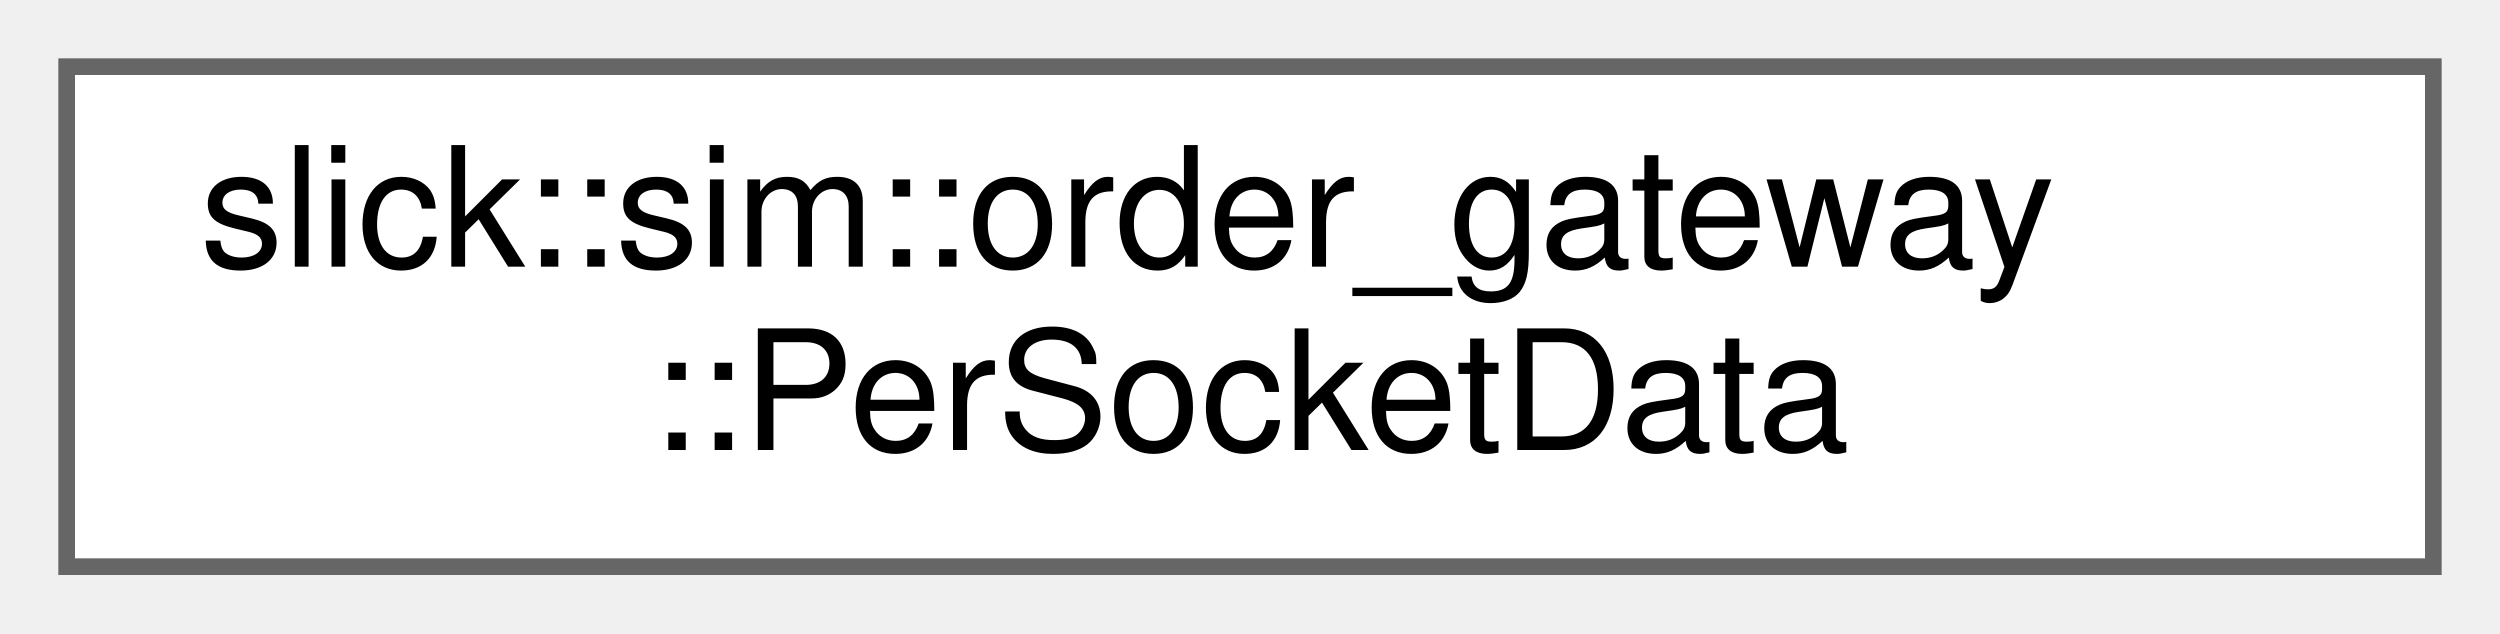
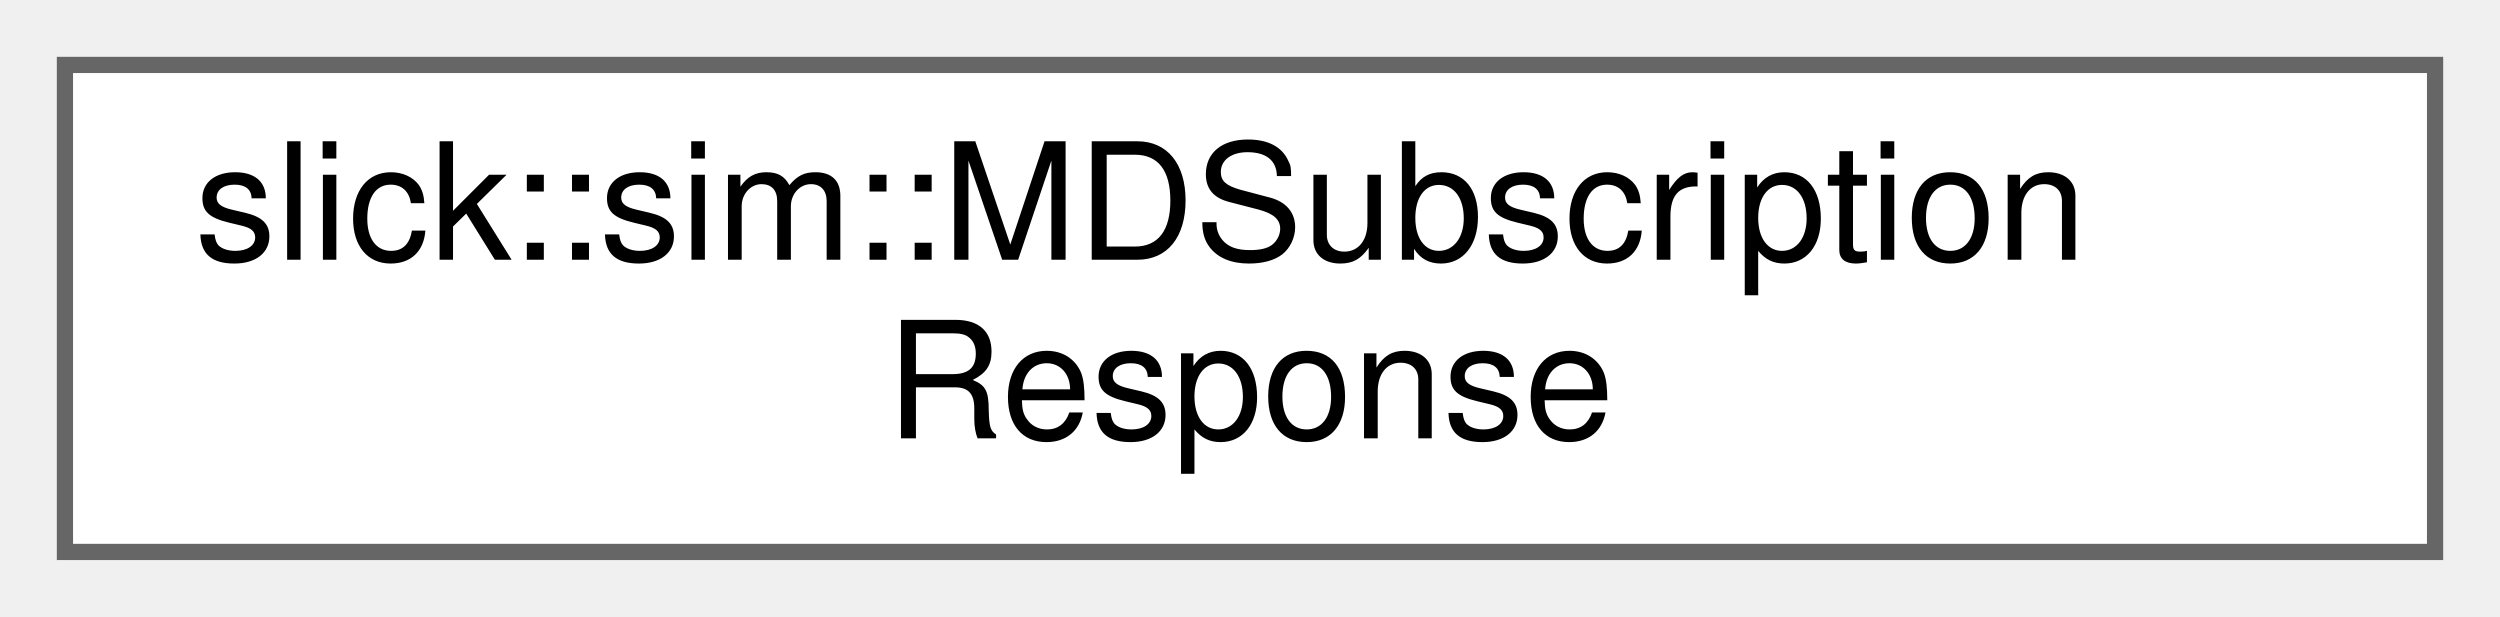
- <svg xmlns="http://www.w3.org/2000/svg" xmlns:xlink="http://www.w3.org/1999/xlink" width="150pt" height="38pt" viewBox="0.00 0.00 150.00 38.00">
+ <svg xmlns="http://www.w3.org/2000/svg" xmlns:xlink="http://www.w3.org/1999/xlink" width="154pt" height="38pt" viewBox="0.00 0.00 154.00 38.00">
  <g id="graph0" class="graph" transform="scale(1 1) rotate(0) translate(4 34)">
    <g id="Node000000" class="node">
      <g id="a_Node000000">
-         <a xlink:href="structslick_1_1sim_1_1order__gateway_1_1PerSocketData.html" target="_top" xlink:title=" ">
-           <polygon fill="white" stroke="#666666" points="142,-30 0,-30 0,0 142,0 142,-30" />
-           <text text-anchor="start" x="8" y="-18" font-family="Helvetica,sans-Serif" font-size="10.00">slick::sim::order_gateway</text>
-           <text text-anchor="middle" x="71" y="-7" font-family="Helvetica,sans-Serif" font-size="10.00">::PerSocketData</text>
+         <a xlink:href="structslick_1_1sim_1_1MDSubscriptionResponse.html" target="_top" xlink:title=" ">
+           <polygon fill="white" stroke="#666666" points="146,-30 0,-30 0,0 146,0 146,-30" />
+           <text text-anchor="start" x="8" y="-18" font-family="Helvetica,sans-Serif" font-size="10.00">slick::sim::MDSubscription</text>
+           <text text-anchor="middle" x="73" y="-7" font-family="Helvetica,sans-Serif" font-size="10.00">Response</text>
        </a>
      </g>
    </g>
  </g>
</svg>
